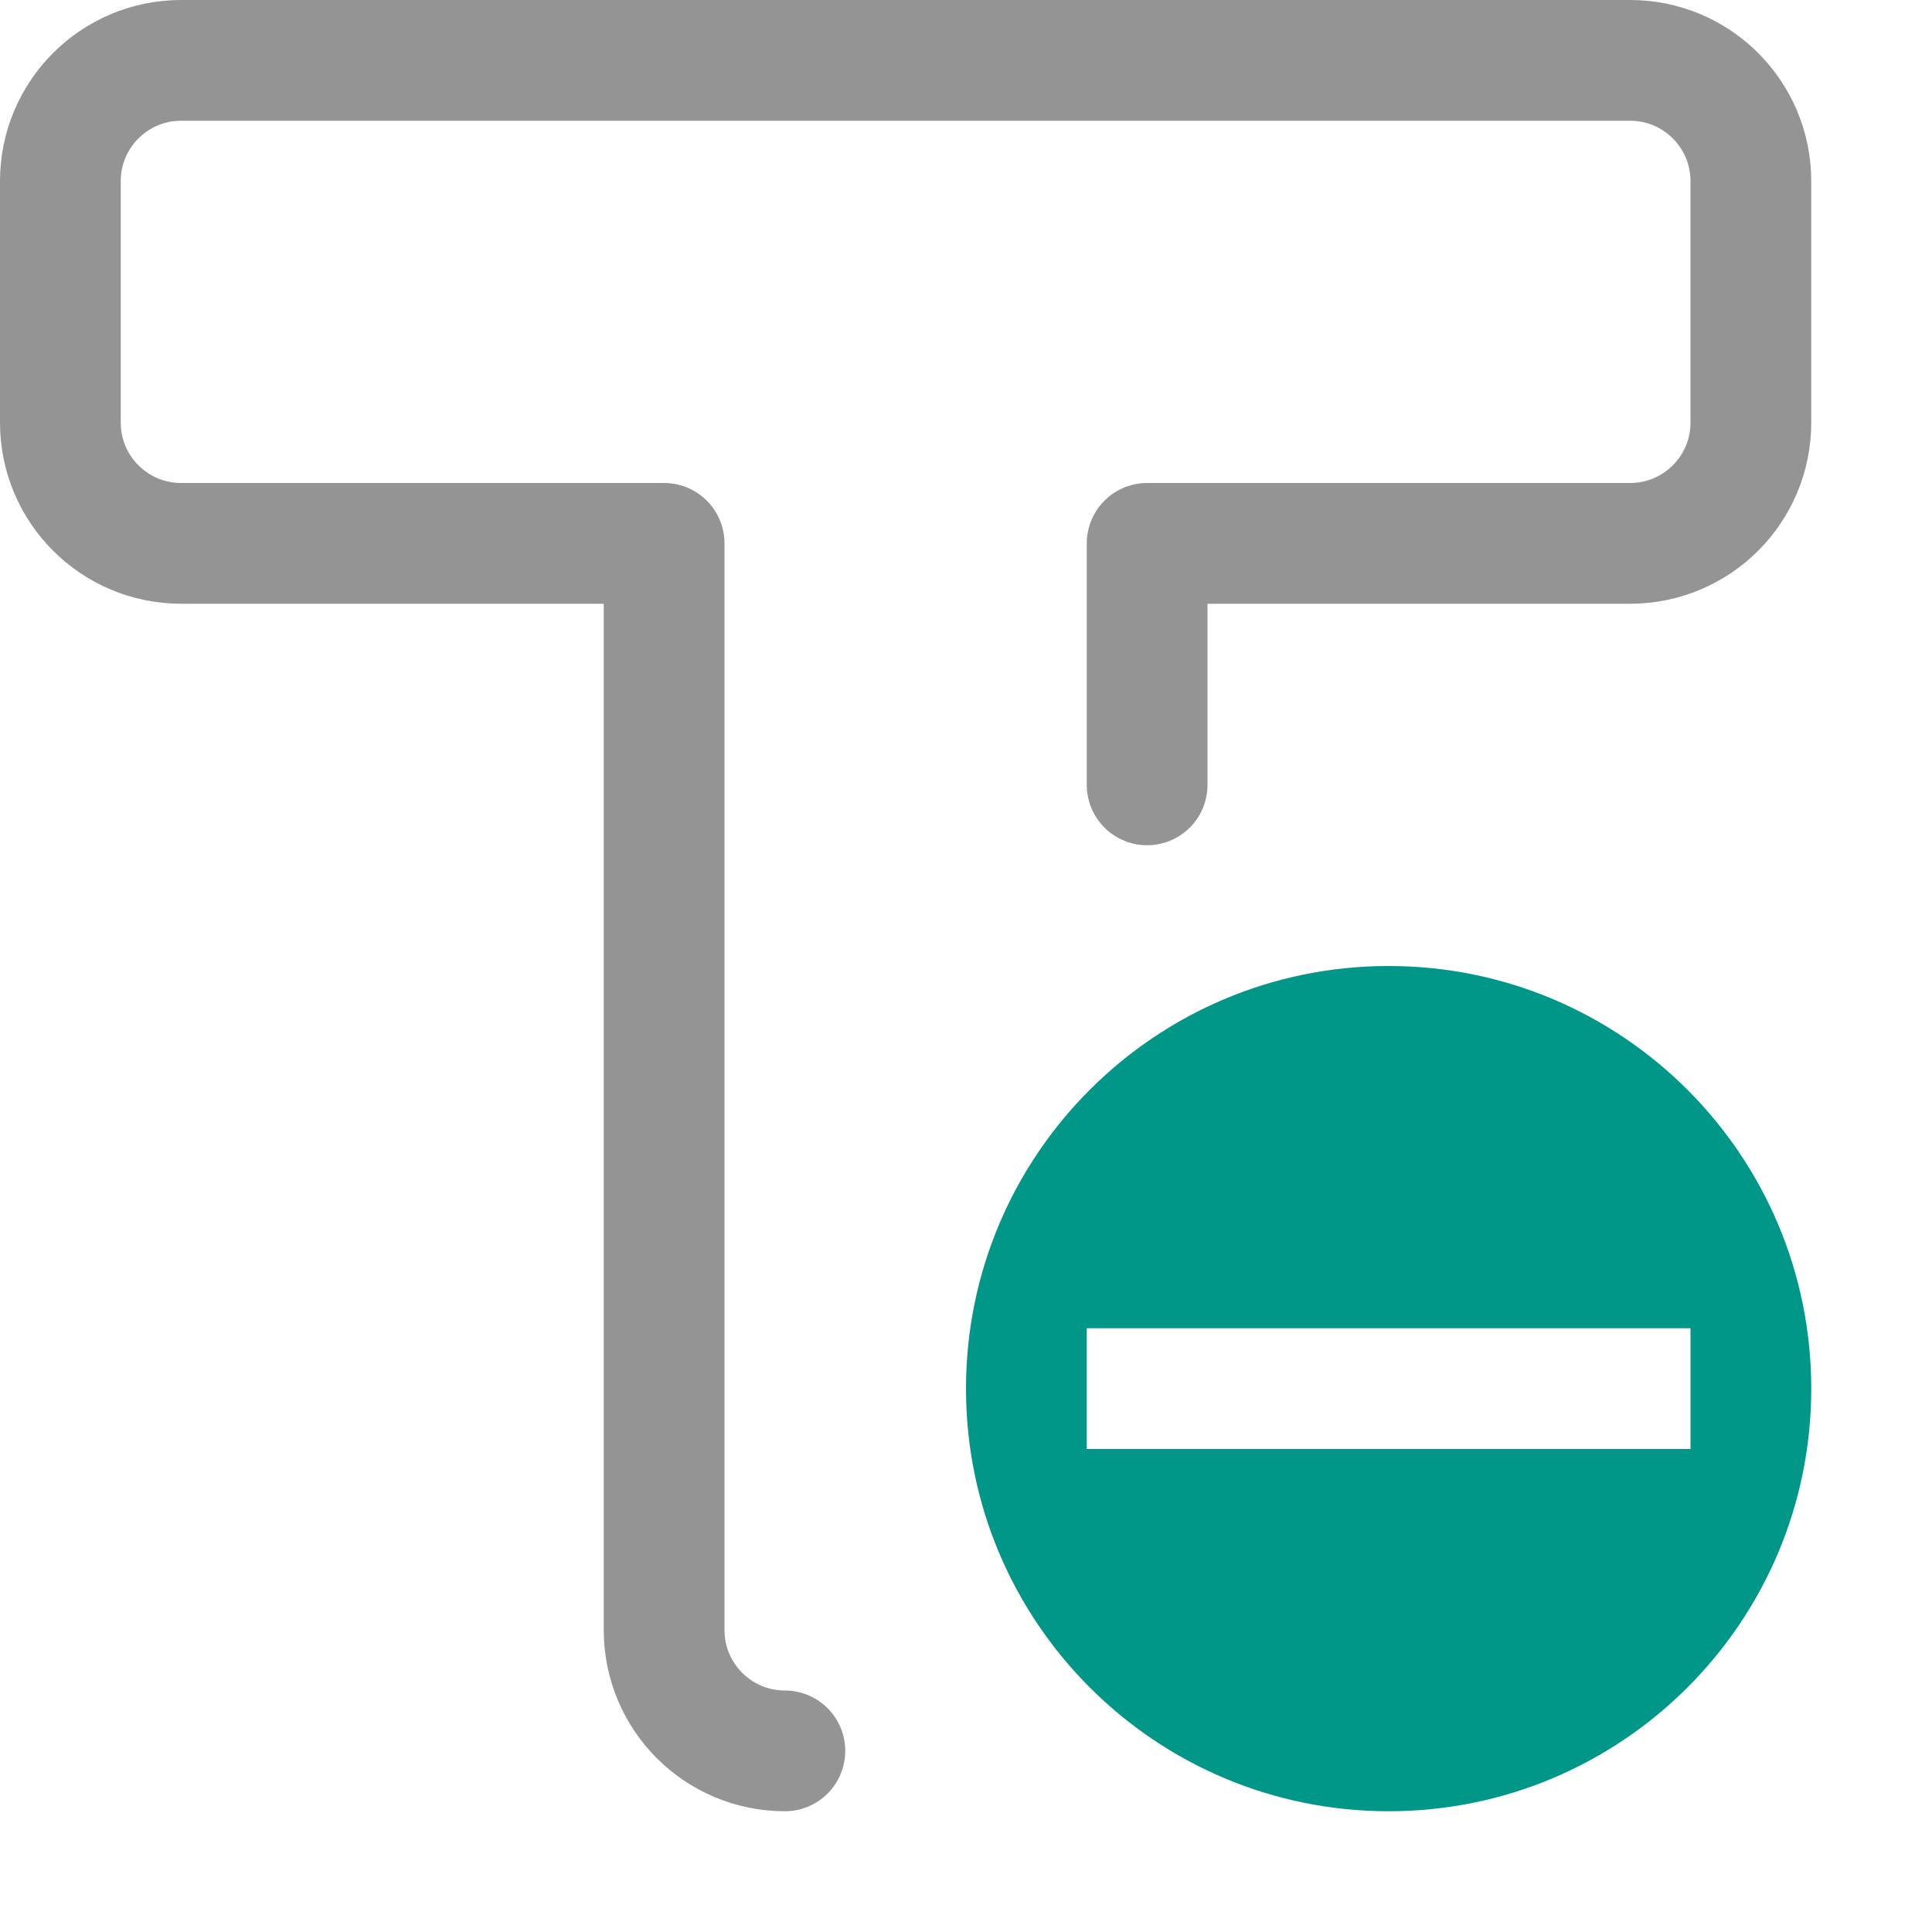
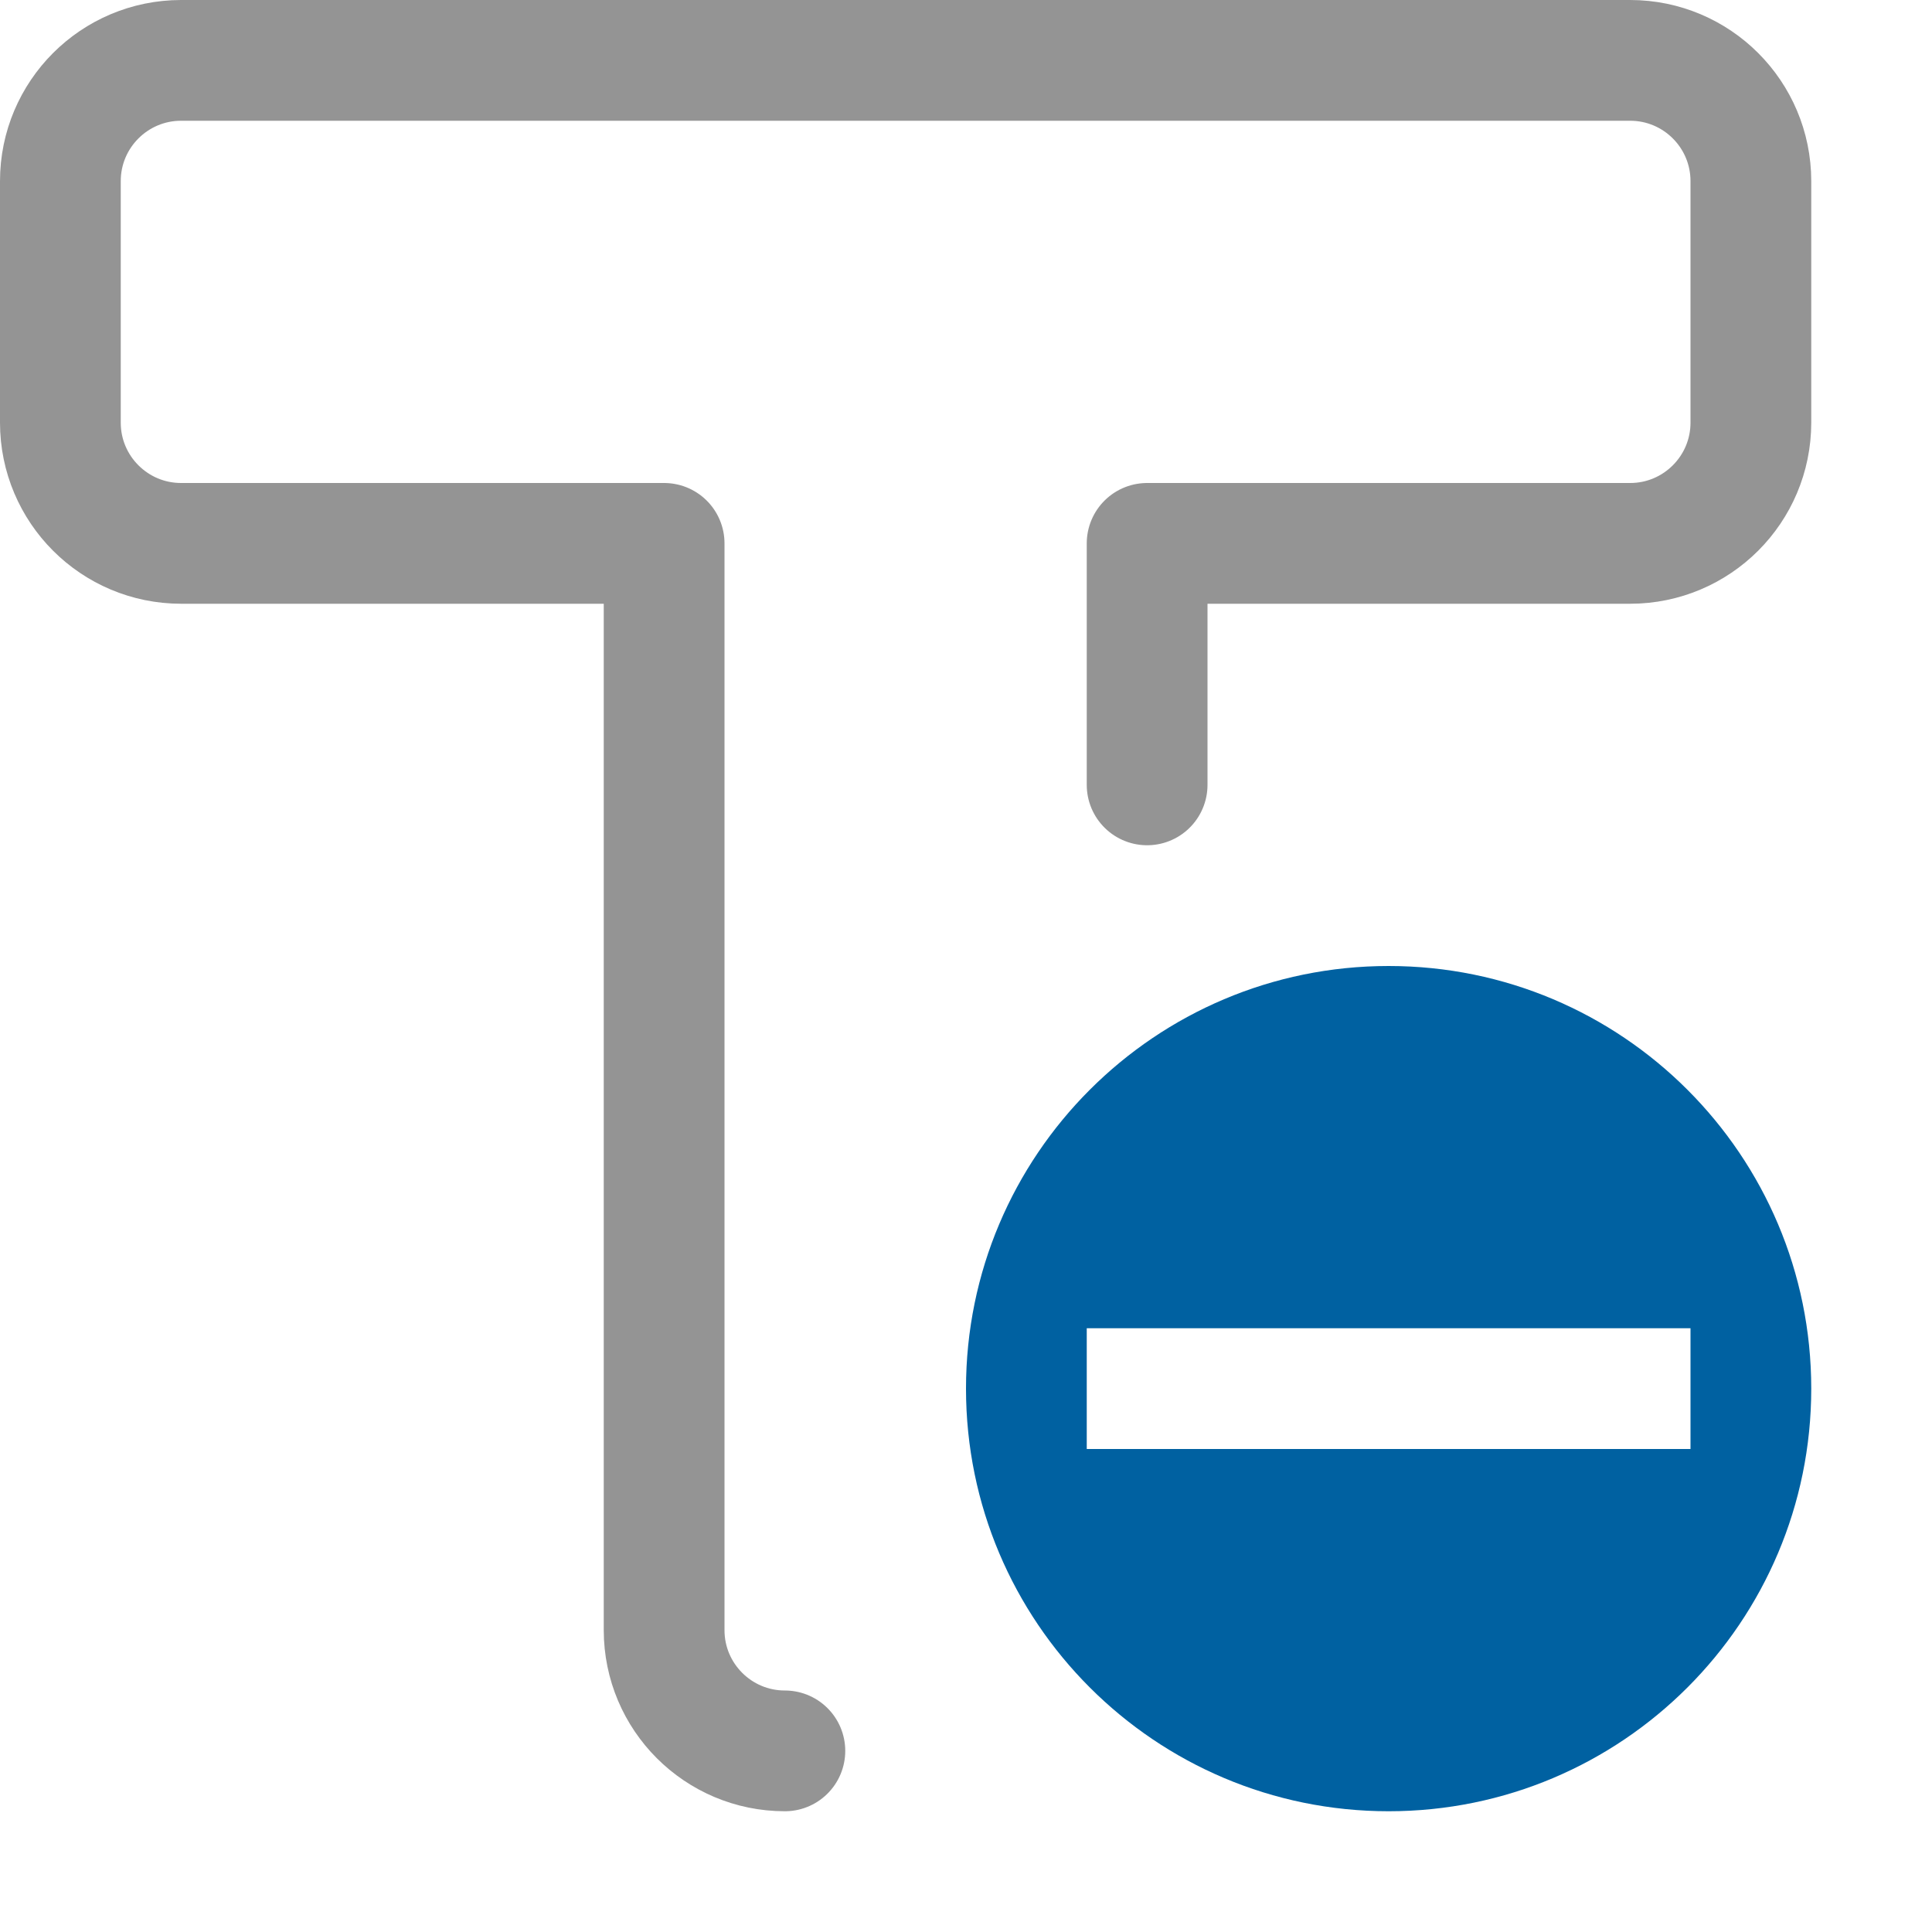
<svg xmlns="http://www.w3.org/2000/svg" width="16" height="16" viewBox="0 0 16 16">
  <path d="M6.5,14.5a1,1,0,0,1-1-1v-9h-4a1,1,0,0,1-1-1v-2a1,1,0,0,1,1-1h12a1,1,0,0,1,1,1v2a1,1,0,0,1-1,1h-4v2" style="fill:none;stroke:#949494;stroke-linecap:round;stroke-linejoin:round" />
-   <path d="M15,11.5A3.5,3.5,0,1,1,11.5,8,3.5,3.5,0,0,1,15,11.5ZM14,11H9v1h5Z" style="fill:#009688" />
+   <path d="M15,11.5A3.5,3.5,0,1,1,11.5,8,3.5,3.5,0,0,1,15,11.5ZM14,11H9v1h5Z" style="fill:#0061A1" />
</svg>
